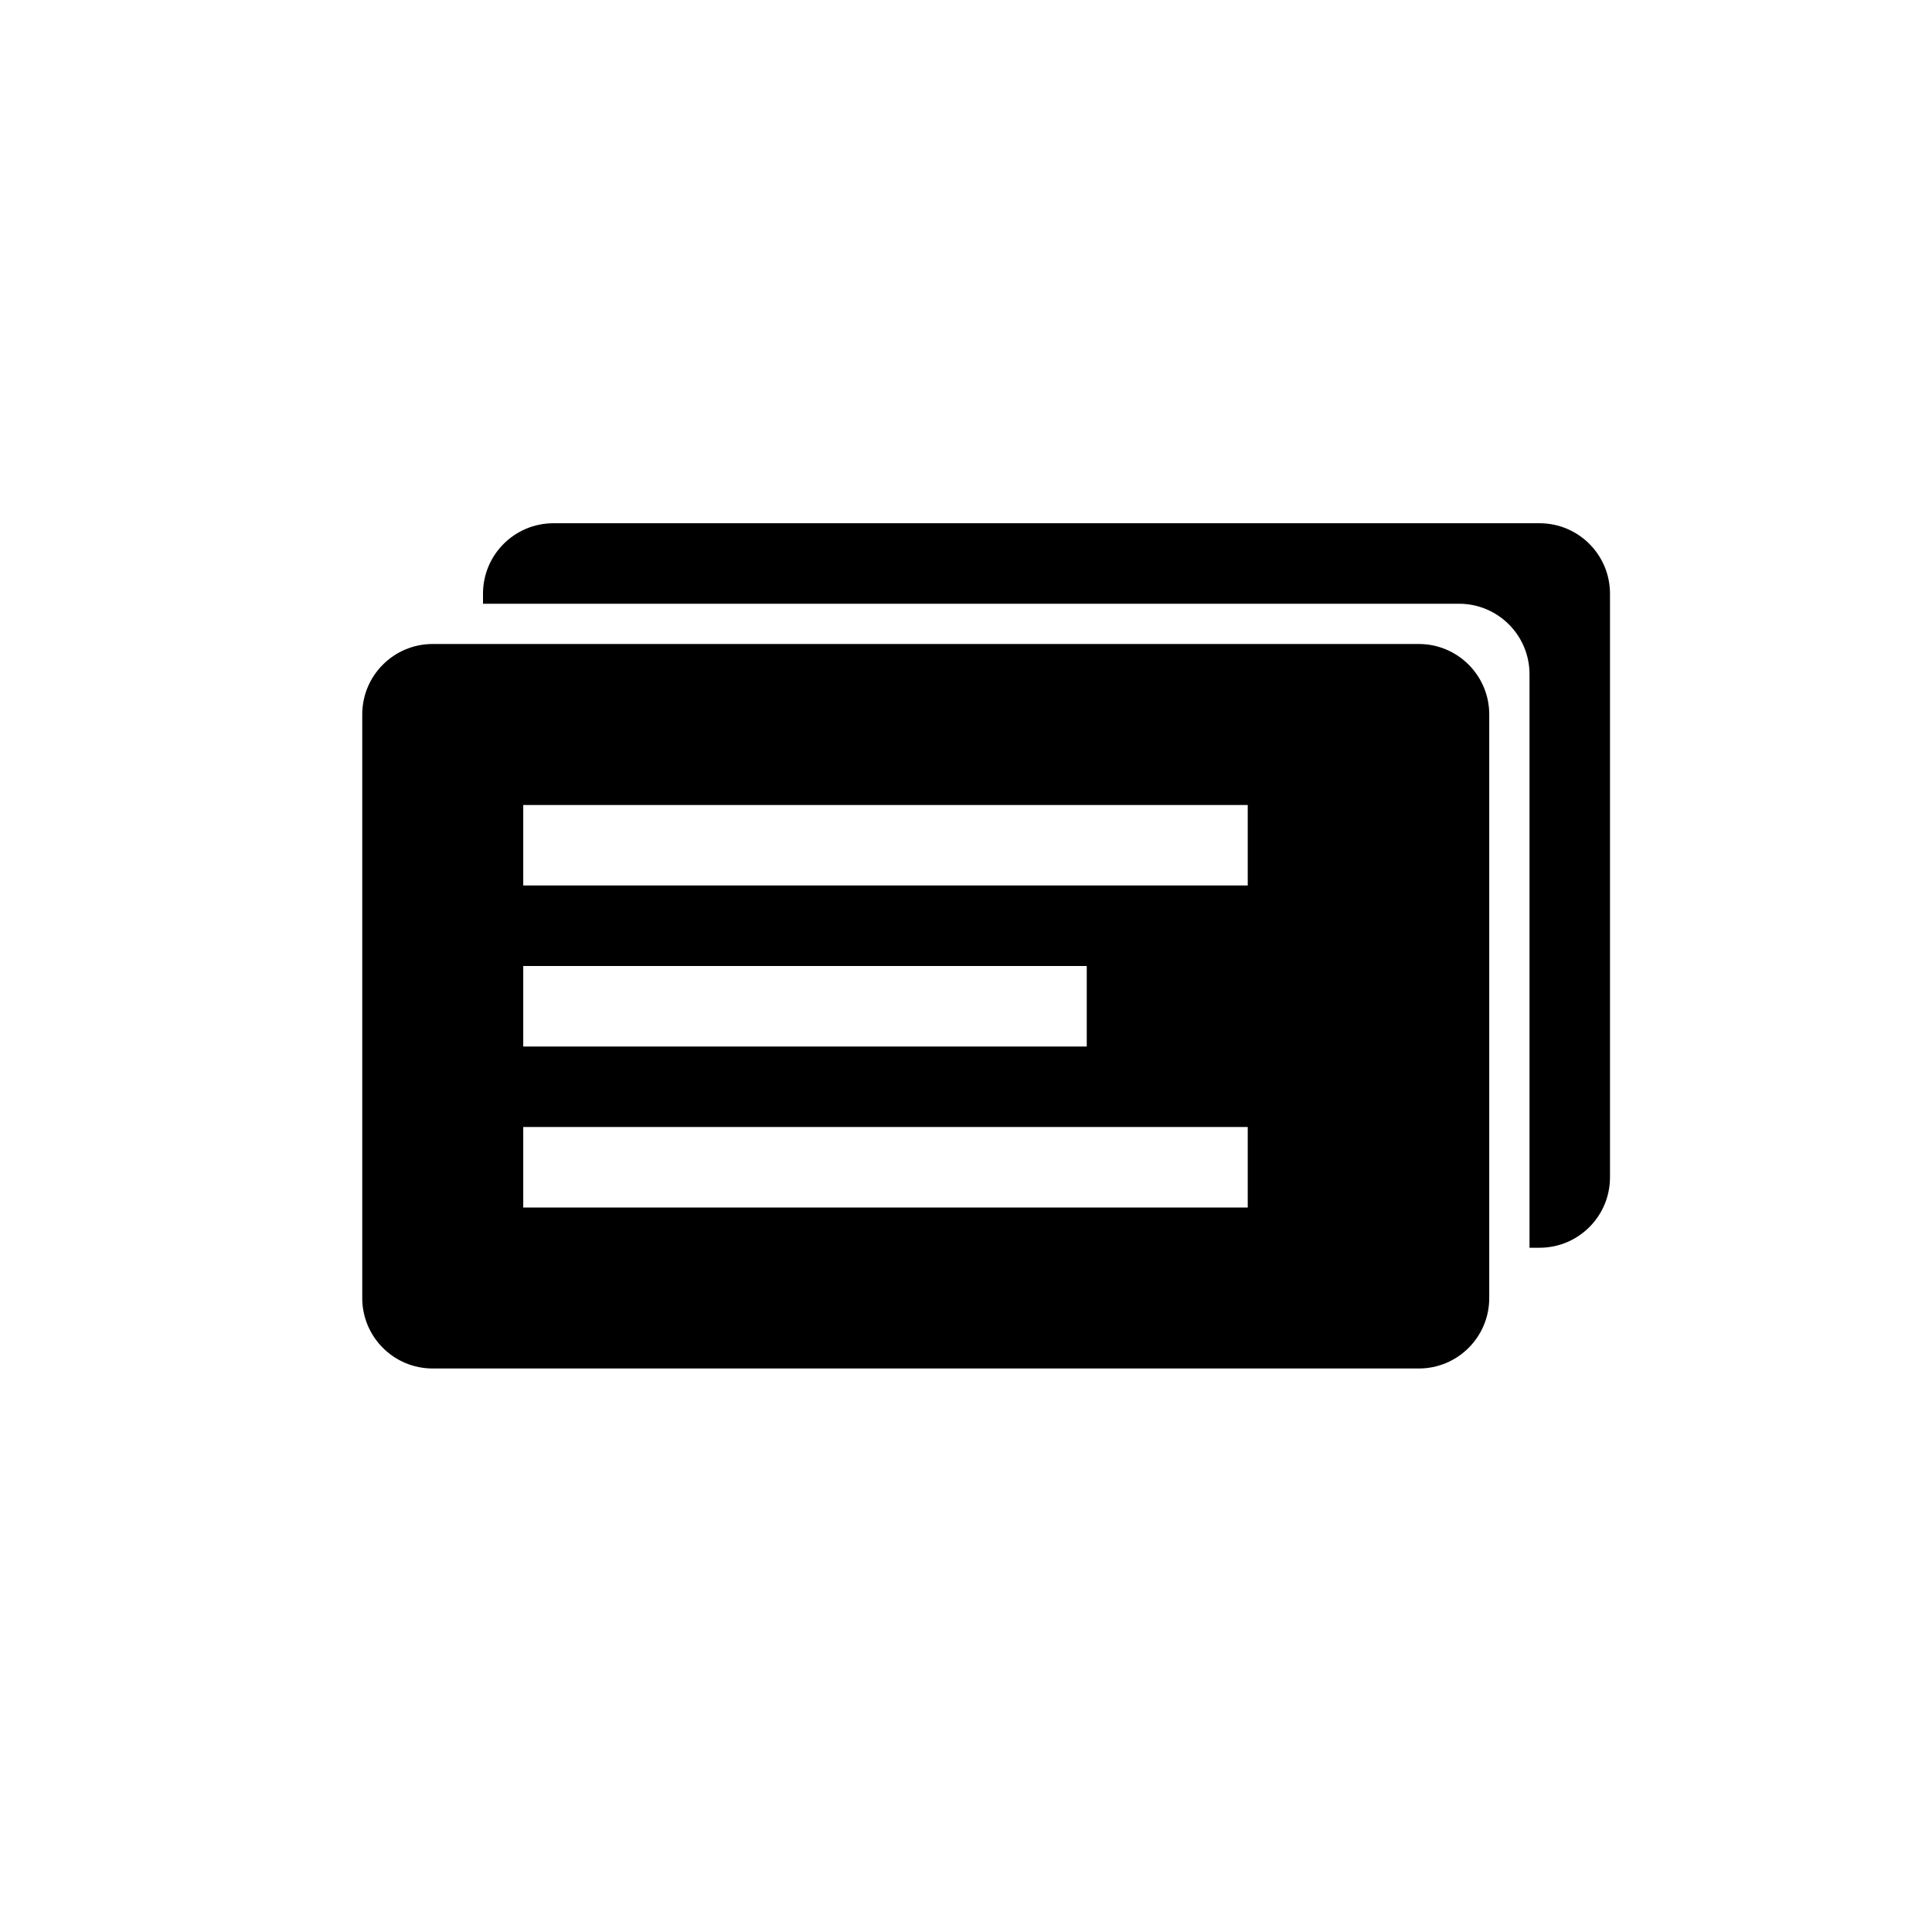
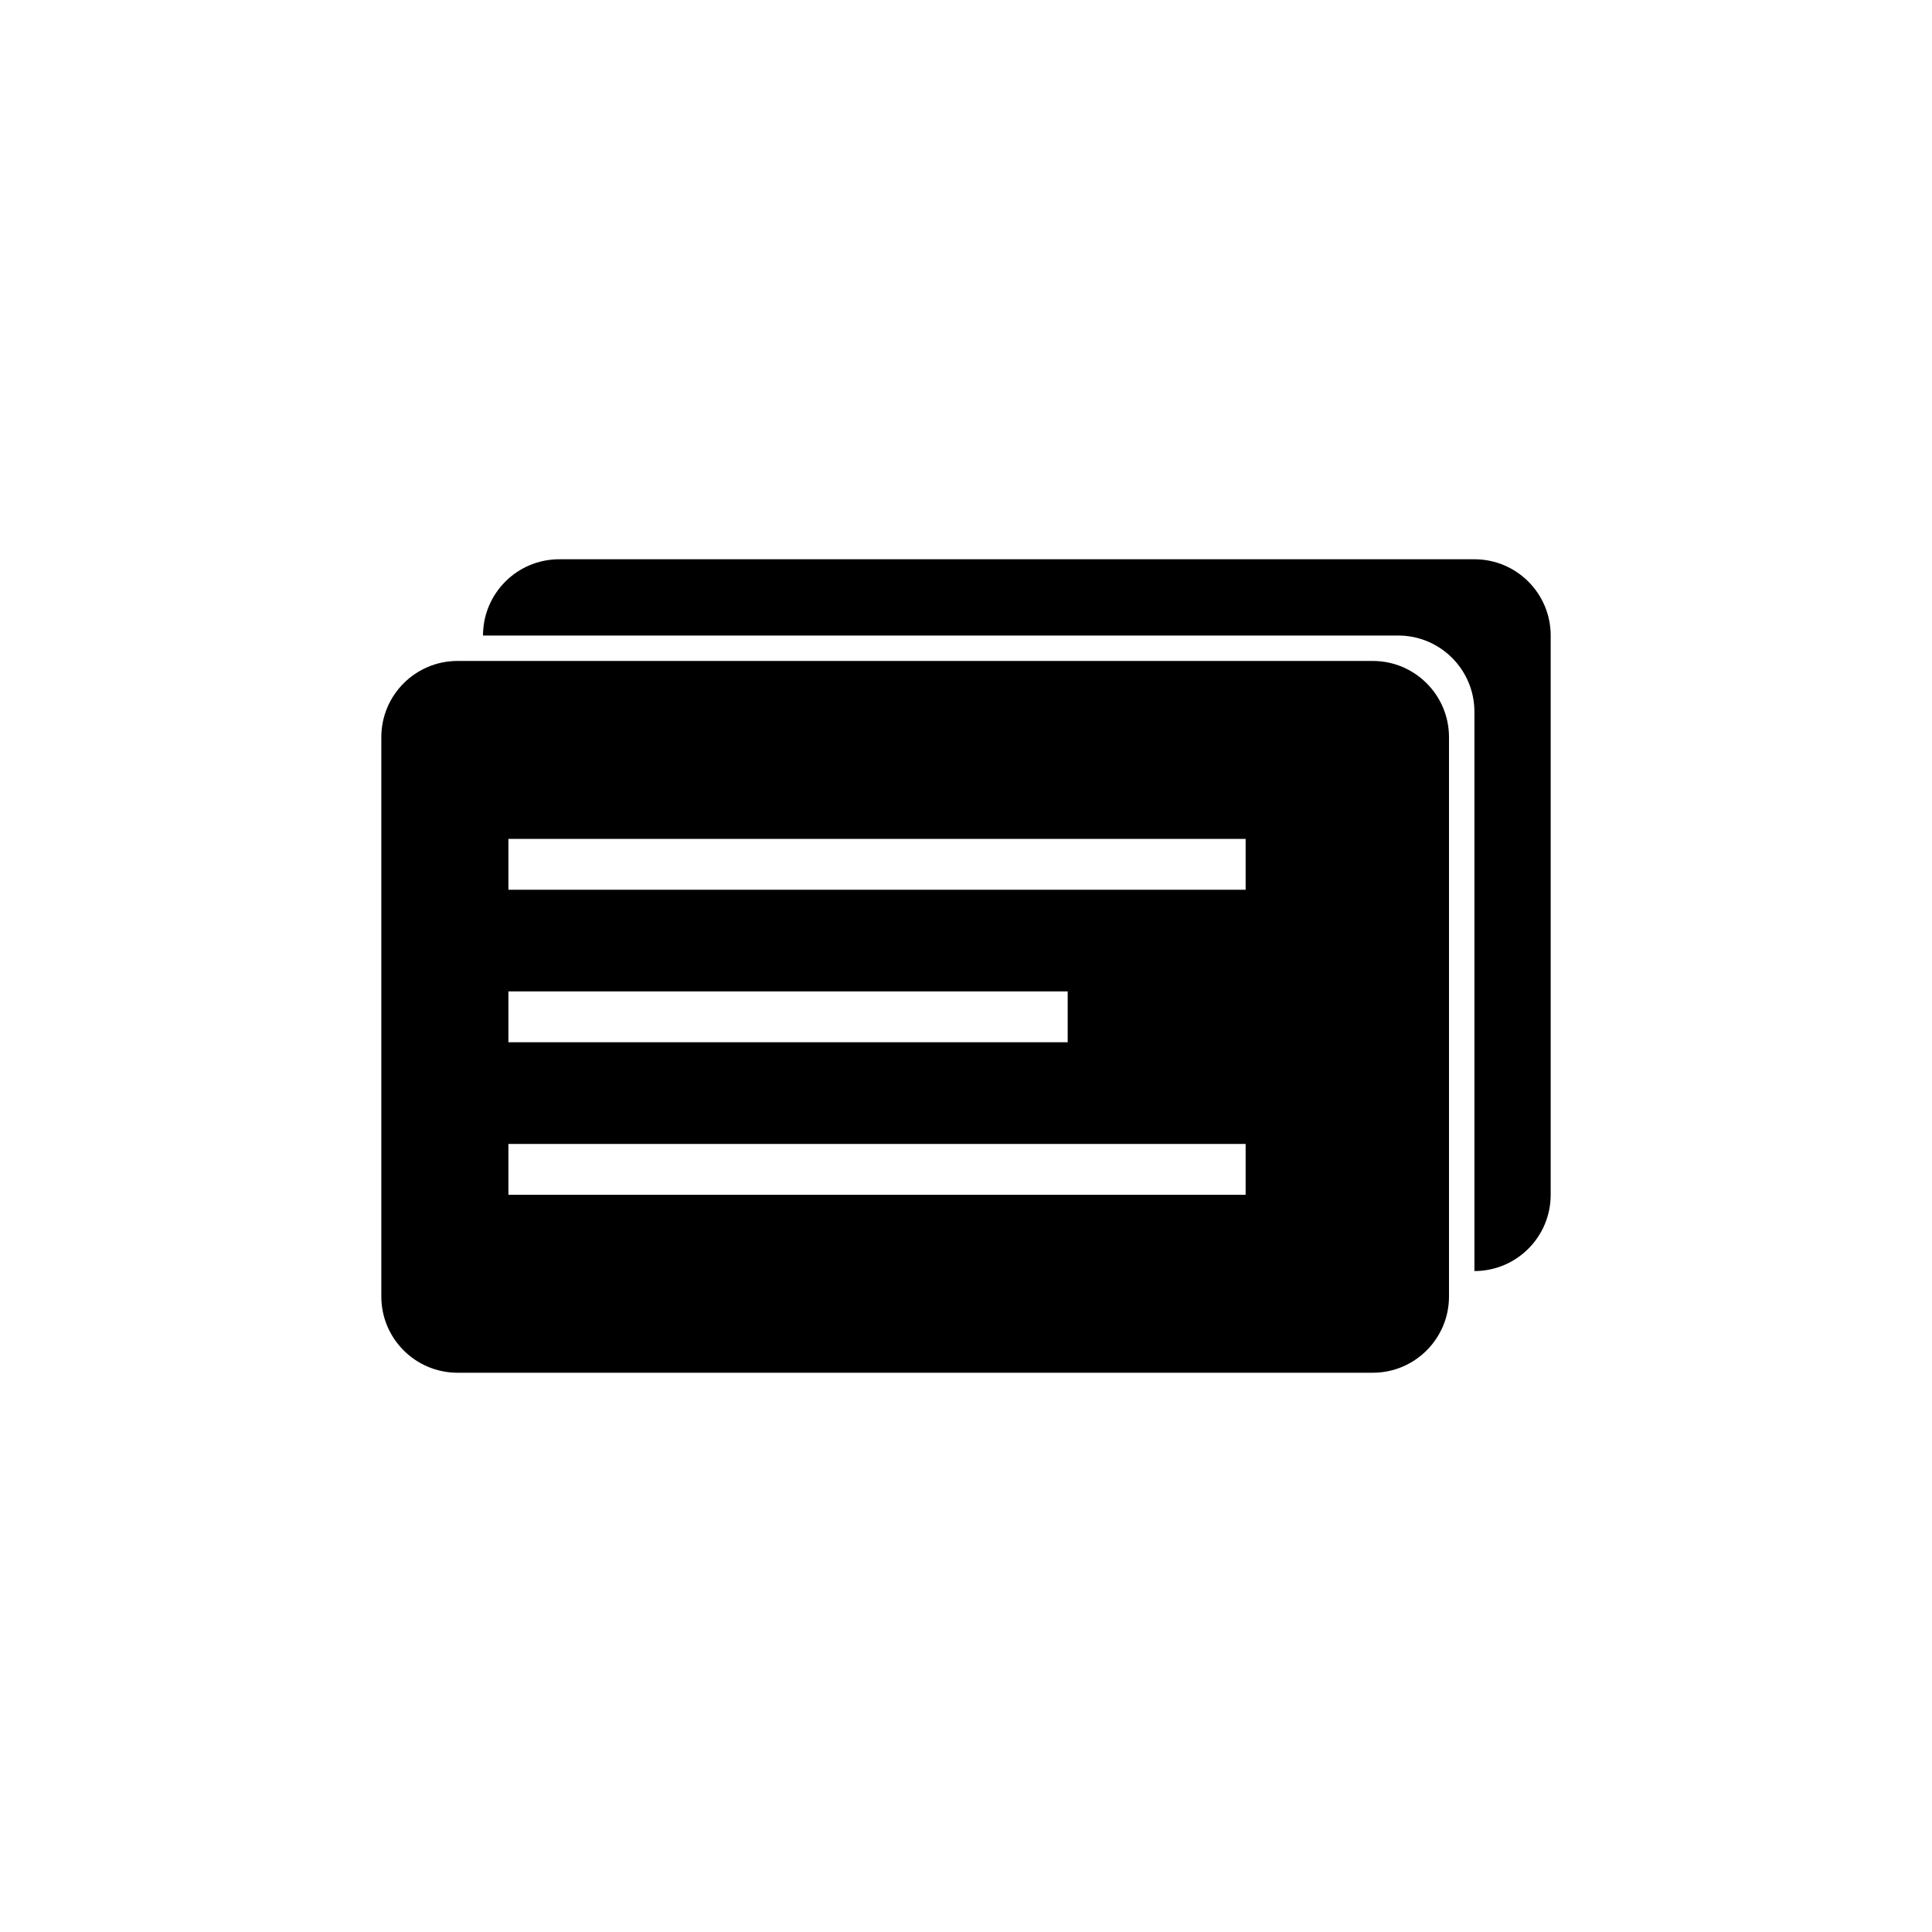
<svg xmlns="http://www.w3.org/2000/svg" version="1.1" baseProfile="full" width="76" height="76" viewBox="0 0 76.00 76.00" enable-background="new 0 0 76.00 76.00" xml:space="preserve">
-   <path fill="#000000" fill-opacity="1" stroke-width="0.2" stroke-linejoin="round" d="M 17.021,25.333L 55.812,25.333C 57.343,25.333 58.583,26.574 58.583,28.104L 58.583,51.062C 58.583,52.593 57.343,53.833 55.812,53.833L 17.021,53.833C 15.491,53.833 14.25,52.593 14.25,51.062L 14.25,28.104C 14.25,26.574 15.491,25.333 17.021,25.333 Z M 20.583,31.667L 20.583,34.833L 49.083,34.833L 49.083,31.667L 20.583,31.667 Z M 20.583,38L 20.583,41.167L 42.75,41.167L 42.75,38L 20.583,38 Z M 20.583,44.333L 20.583,47.5L 49.083,47.5L 49.083,44.333L 20.583,44.333 Z M 57.396,23.75L 19,23.75L 19,23.354C 19,21.824 20.241,20.583 21.771,20.583L 60.562,20.583C 62.093,20.583 63.333,21.824 63.333,23.354L 63.333,46.312C 63.333,47.843 62.093,49.083 60.562,49.083L 60.167,49.083L 60.167,26.521C 60.167,24.991 58.926,23.75 57.396,23.75 Z " />
+   <path fill="#000000" fill-opacity="1" stroke-width="0.2" stroke-linejoin="round" d="M 18,26L 54,26C 55.657,26 57,27.343 57,29L 57,51C 57,52.657 55.657,54 54,54L 18,54C 16.343,54 15,52.657 15,51L 15,29C 15,27.343 16.343,26 18,26 Z M 20,33L 20,35L 49,35L 49,33L 20,33 Z M 20,39L 20,41L 42,41L 42,39L 20,39 Z M 20,45L 20,47L 49,47L 49,45L 20,45 Z M 22,22L 58,22C 59.657,22 61,23.343 61,25L 61,47C 61,48.657 59.657,50 58,50L 58,28C 58,26.343 56.657,25 55,25L 19,25C 19,23.343 20.343,22 22,22 Z " />
</svg>
